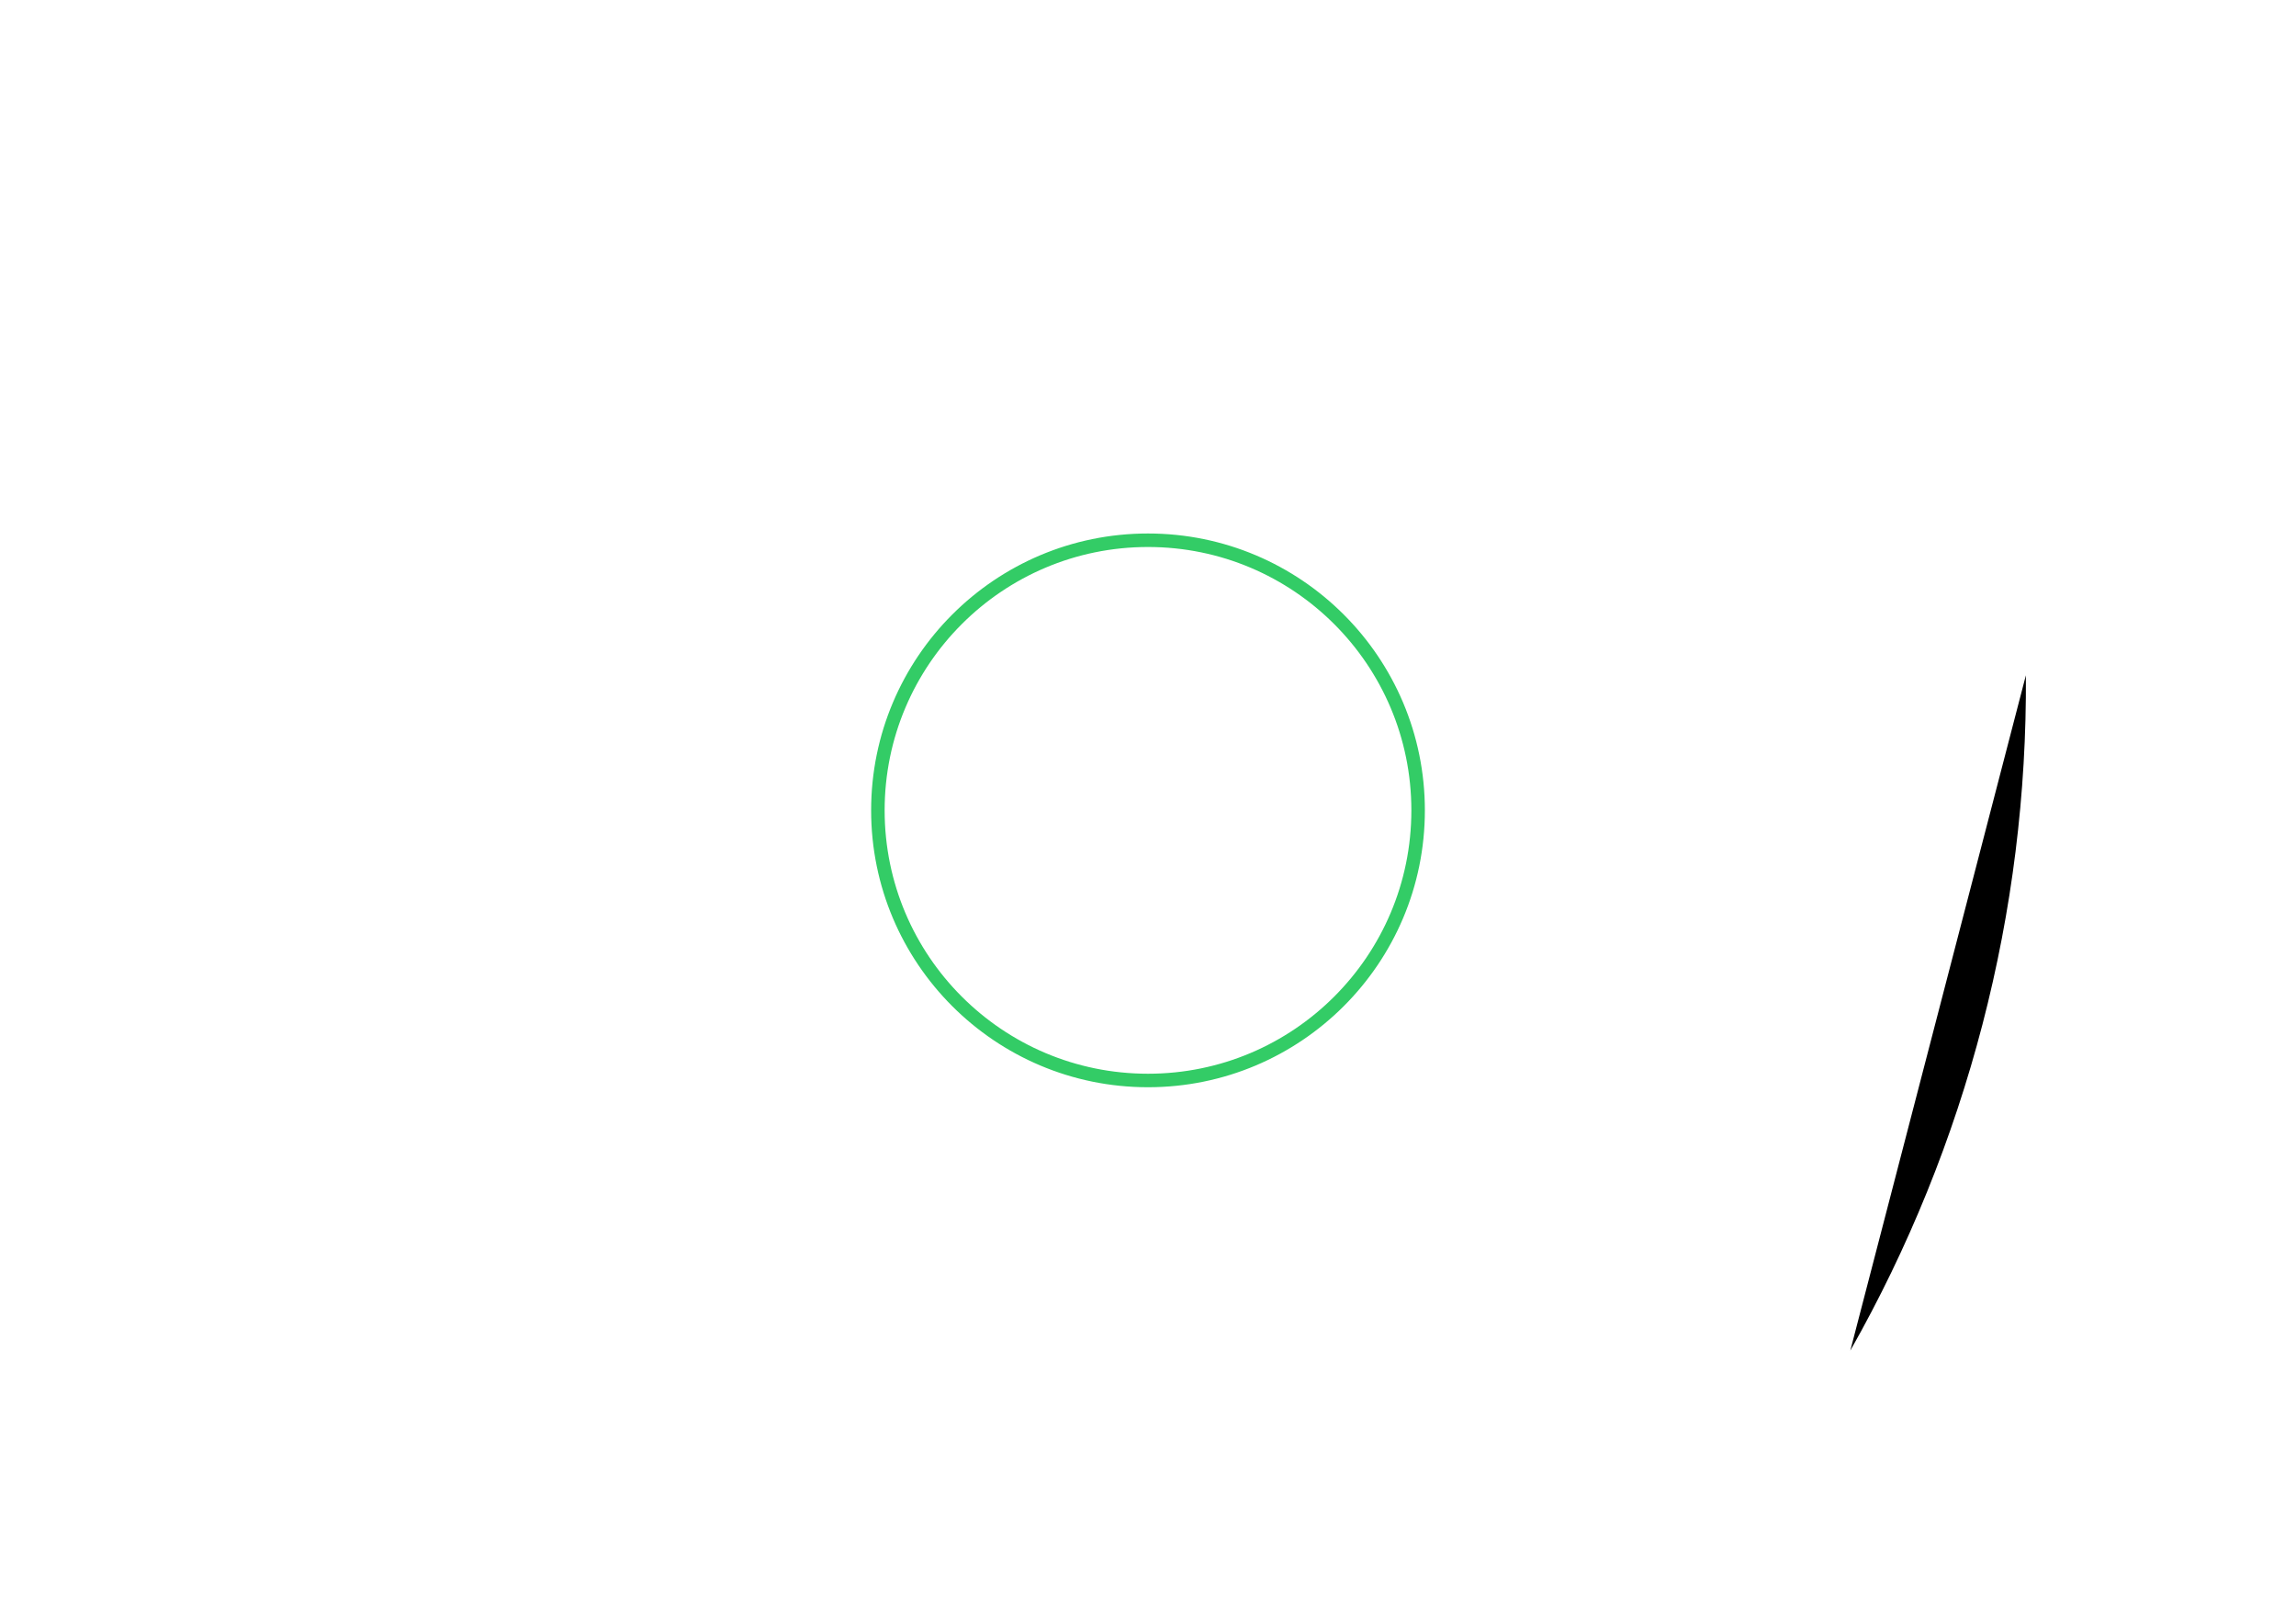
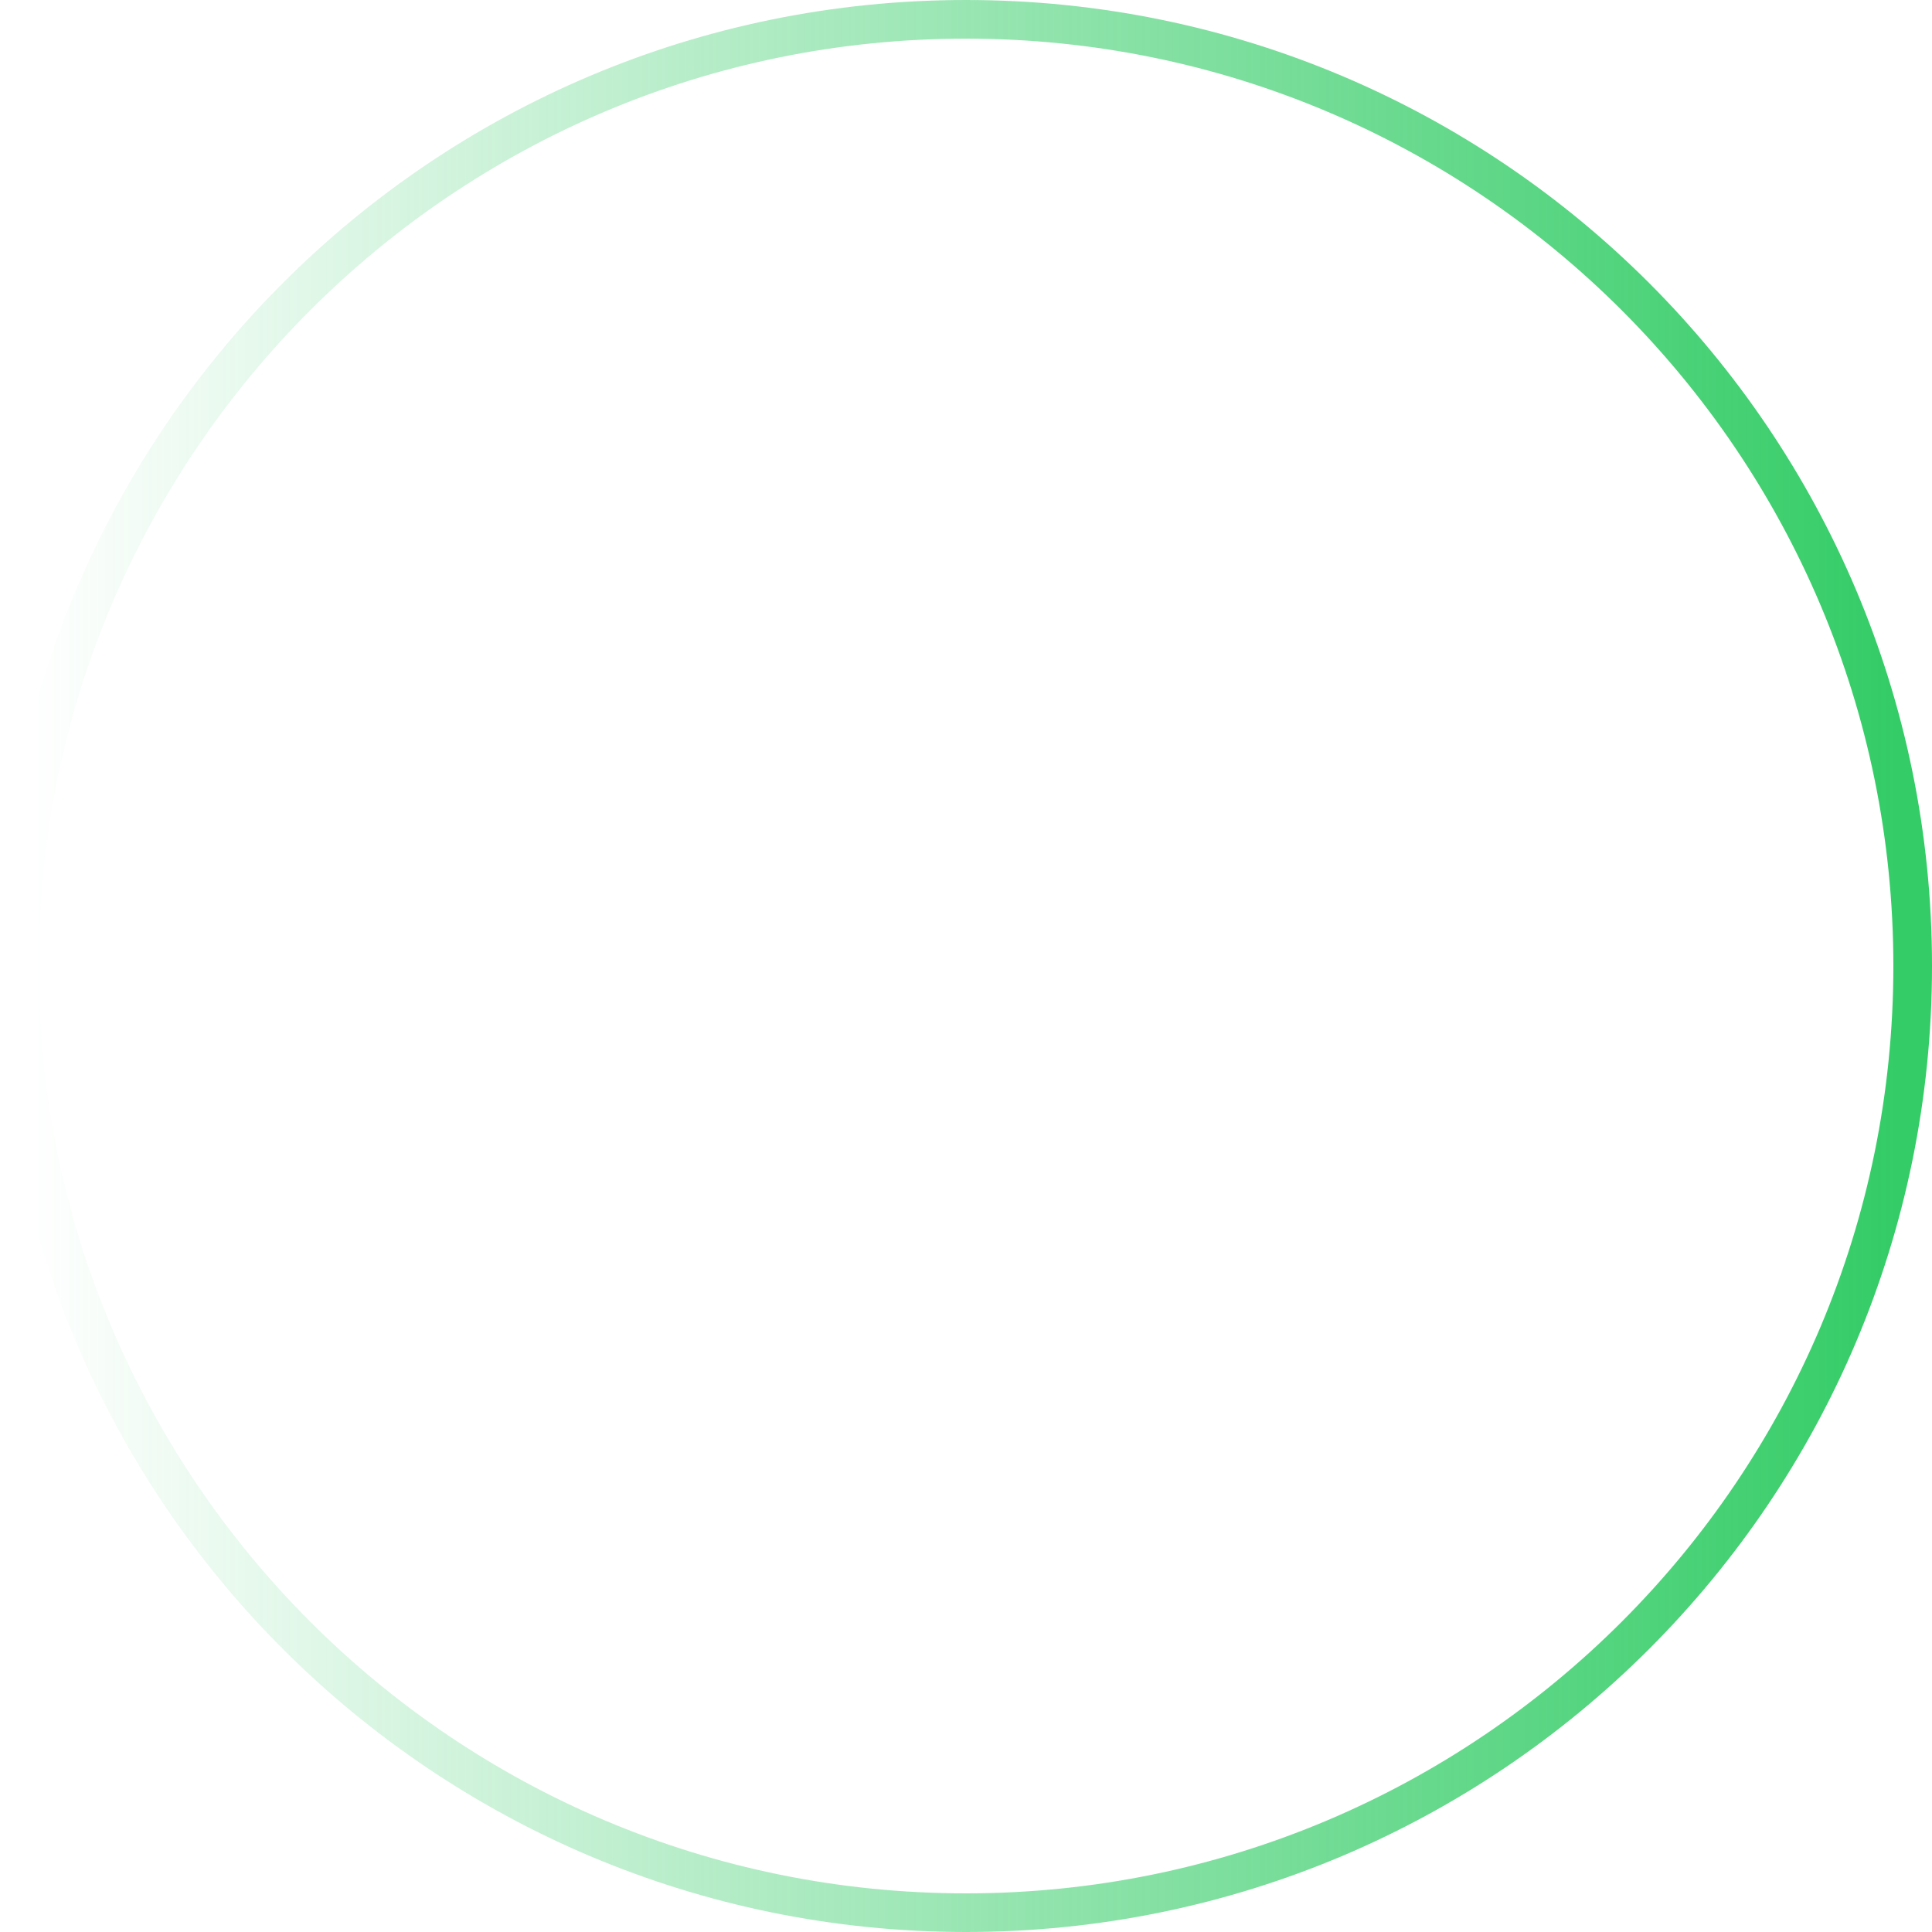
<svg xmlns="http://www.w3.org/2000/svg" viewbox="0 0 100 100">
-   <circle id="circle" fill="transparent" cx="50%" cy="50%" r="20" stroke="#33CC66" />
-   <path d=" M 150 50 A 100 100 0 0 1 137 100" />
+   <linearGradient id="spinner-gradient">
+     <stop offset="0%" stop-opacity="0" stop-color="#33CC66" />
+     <stop offset="100%" stop-opacity="1" stop-color="#33CC66" />
+   </linearGradient>
+   <circle id="circle" cx="50%" cy="50%" r="98" fill="transparent" stroke-width="4" stroke="url(#spinner-gradient)" />
</svg>
